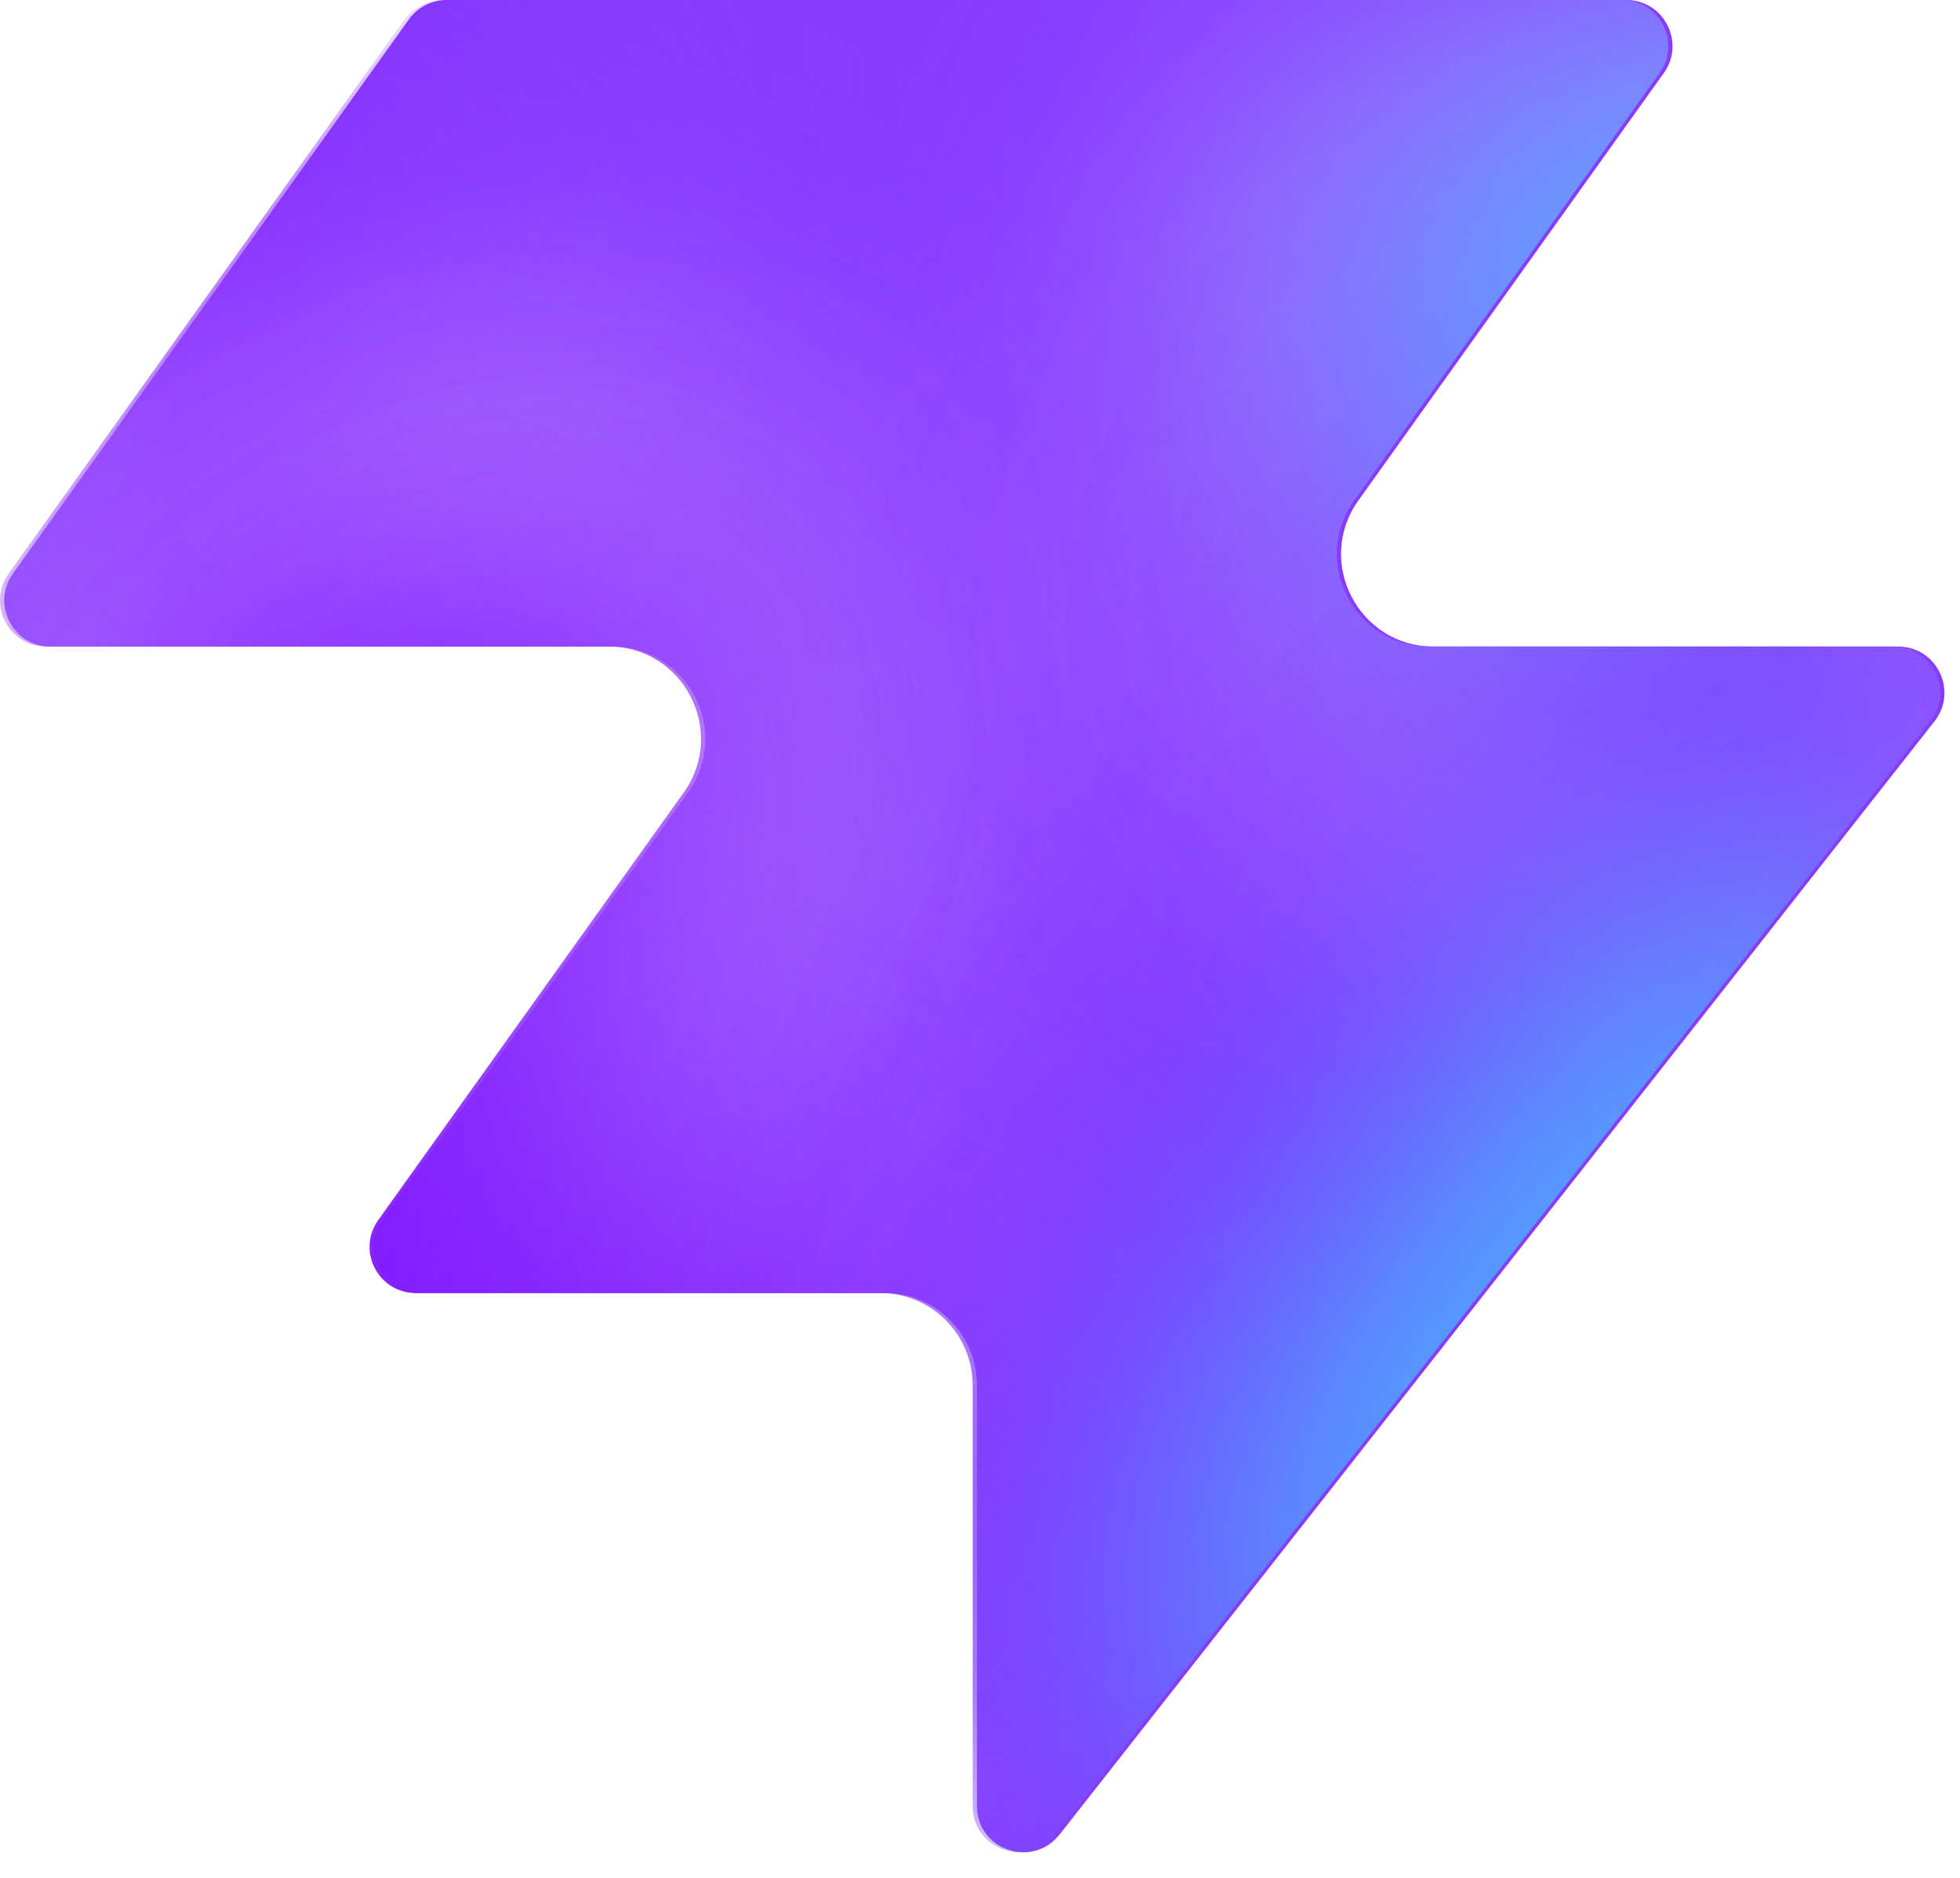
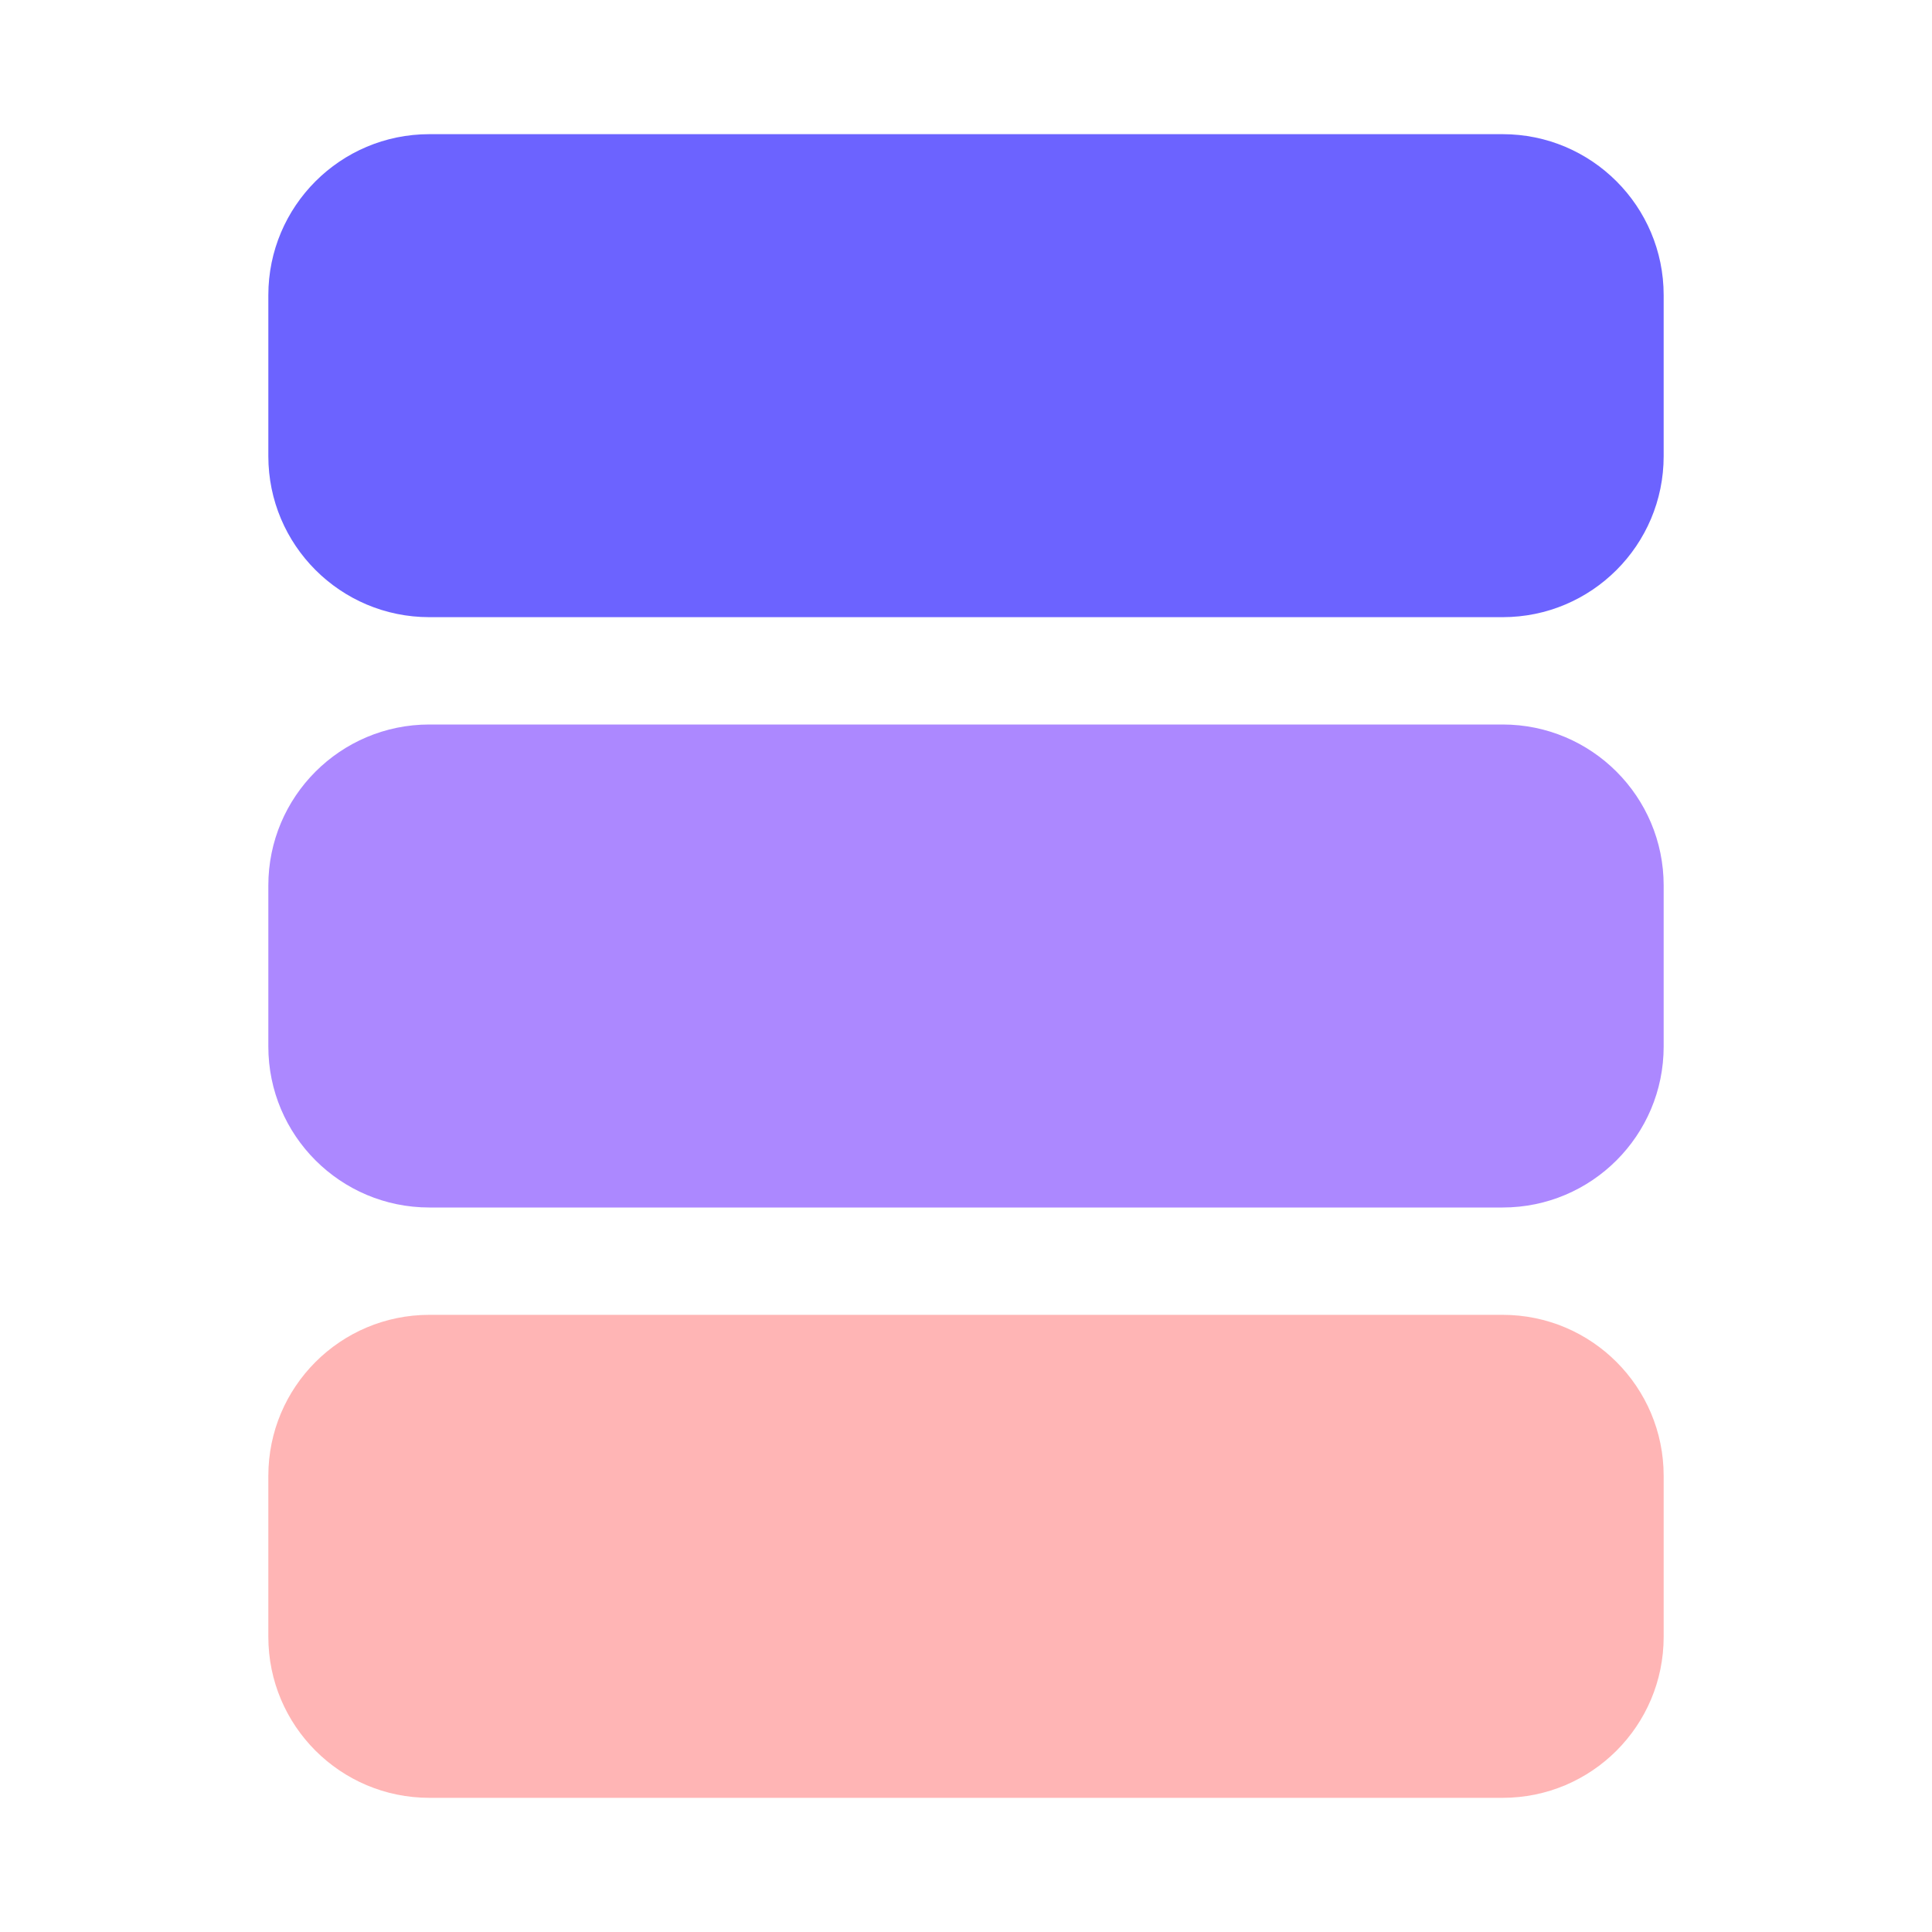
- <svg xmlns="http://www.w3.org/2000/svg" width="48" height="46" fill="none" viewBox="0 0 48 46">
-   <path fill="#863bff" d="M25.946 44.938c-.664.845-2.021.375-2.021-.698V33.937a2.26 2.26 0 0 0-2.262-2.262H10.287c-.92 0-1.456-1.04-.92-1.788l7.48-10.471c1.07-1.497 0-3.578-1.842-3.578H1.237c-.92 0-1.456-1.04-.92-1.788L10.013.474c.214-.297.556-.474.92-.474h28.894c.92 0 1.456 1.04.92 1.788l-7.48 10.471c-1.07 1.498 0 3.579 1.842 3.579h11.377c.943 0 1.473 1.088.89 1.83L25.947 44.94z" style="fill:#863bff;fill:color(display-p3 .525 .23 1);fill-opacity:1" />
-   <mask id="a" width="48" height="46" x="0" y="0" maskUnits="userSpaceOnUse" style="mask-type:alpha">
-     <path fill="#000" d="M25.842 44.938c-.664.844-2.021.375-2.021-.698V33.937a2.26 2.26 0 0 0-2.262-2.262H10.183c-.92 0-1.456-1.04-.92-1.788l7.48-10.471c1.07-1.498 0-3.579-1.842-3.579H1.133c-.92 0-1.456-1.04-.92-1.787L9.91.473c.214-.297.556-.474.92-.474h28.894c.92 0 1.456 1.04.92 1.788l-7.48 10.471c-1.07 1.498 0 3.578 1.842 3.578h11.377c.943 0 1.473 1.088.89 1.832L25.843 44.94z" style="fill:#000;fill-opacity:1" />
-   </mask>
-   <g mask="url(#a)">
-     <g filter="url(#b)">
-       <ellipse cx="5.508" cy="14.704" fill="#ede6ff" rx="5.508" ry="14.704" style="fill:#ede6ff;fill:color(display-p3 .927 .903 1);fill-opacity:1" transform="matrix(.00324 1 1 -.00324 -4.47 31.516)" />
-     </g>
-     <g filter="url(#c)">
-       <ellipse cx="10.399" cy="29.851" fill="#ede6ff" rx="10.399" ry="29.851" style="fill:#ede6ff;fill:color(display-p3 .927 .903 1);fill-opacity:1" transform="matrix(.00324 1 1 -.00324 -39.328 7.883)" />
-     </g>
-     <g filter="url(#d)">
-       <ellipse cx="5.508" cy="30.487" fill="#7e14ff" rx="5.508" ry="30.487" style="fill:#7e14ff;fill:color(display-p3 .492 .077 1);fill-opacity:1" transform="rotate(89.814 -25.913 -14.639)scale(1 -1)" />
-     </g>
-     <g filter="url(#e)">
-       <ellipse cx="5.508" cy="30.599" fill="#7e14ff" rx="5.508" ry="30.599" style="fill:#7e14ff;fill:color(display-p3 .492 .077 1);fill-opacity:1" transform="rotate(89.814 -32.644 -3.334)scale(1 -1)" />
-     </g>
-     <g filter="url(#f)">
-       <ellipse cx="5.508" cy="30.599" fill="#7e14ff" rx="5.508" ry="30.599" style="fill:#7e14ff;fill:color(display-p3 .492 .077 1);fill-opacity:1" transform="matrix(.00324 1 1 -.00324 -34.34 30.47)" />
-     </g>
-     <g filter="url(#g)">
-       <ellipse cx="14.072" cy="22.078" fill="#ede6ff" rx="14.072" ry="22.078" style="fill:#ede6ff;fill:color(display-p3 .927 .903 1);fill-opacity:1" transform="rotate(93.35 24.506 48.493)scale(-1 1)" />
-     </g>
-     <g filter="url(#h)">
-       <ellipse cx="3.47" cy="21.501" fill="#7e14ff" rx="3.47" ry="21.501" style="fill:#7e14ff;fill:color(display-p3 .492 .077 1);fill-opacity:1" transform="rotate(89.009 28.708 47.59)scale(-1 1)" />
-     </g>
-     <g filter="url(#i)">
-       <ellipse cx="3.47" cy="21.501" fill="#7e14ff" rx="3.47" ry="21.501" style="fill:#7e14ff;fill:color(display-p3 .492 .077 1);fill-opacity:1" transform="rotate(89.009 28.708 47.59)scale(-1 1)" />
-     </g>
-     <g filter="url(#j)">
-       <ellipse cx=".387" cy="8.972" fill="#7e14ff" rx="4.407" ry="29.108" style="fill:#7e14ff;fill:color(display-p3 .492 .077 1);fill-opacity:1" transform="rotate(39.51 .387 8.972)" />
-     </g>
-     <g filter="url(#k)">
-       <ellipse cx="47.523" cy="-6.092" fill="#7e14ff" rx="4.407" ry="29.108" style="fill:#7e14ff;fill:color(display-p3 .492 .077 1);fill-opacity:1" transform="rotate(37.892 47.523 -6.092)" />
-     </g>
-     <g filter="url(#l)">
-       <ellipse cx="41.412" cy="6.333" fill="#47bfff" rx="5.971" ry="9.665" style="fill:#47bfff;fill:color(display-p3 .28 .748 1);fill-opacity:1" transform="rotate(37.892 41.412 6.333)" />
-     </g>
-     <g filter="url(#m)">
-       <ellipse cx="-1.879" cy="38.332" fill="#7e14ff" rx="4.407" ry="29.108" style="fill:#7e14ff;fill:color(display-p3 .492 .077 1);fill-opacity:1" transform="rotate(37.892 -1.88 38.332)" />
-     </g>
-     <g filter="url(#n)">
-       <ellipse cx="-1.879" cy="38.332" fill="#7e14ff" rx="4.407" ry="29.108" style="fill:#7e14ff;fill:color(display-p3 .492 .077 1);fill-opacity:1" transform="rotate(37.892 -1.88 38.332)" />
-     </g>
-     <g filter="url(#o)">
-       <ellipse cx="35.651" cy="29.907" fill="#7e14ff" rx="4.407" ry="29.108" style="fill:#7e14ff;fill:color(display-p3 .492 .077 1);fill-opacity:1" transform="rotate(37.892 35.651 29.907)" />
-     </g>
-     <g filter="url(#p)">
-       <ellipse cx="38.418" cy="32.4" fill="#47bfff" rx="5.971" ry="15.297" style="fill:#47bfff;fill:color(display-p3 .28 .748 1);fill-opacity:1" transform="rotate(37.892 38.418 32.4)" />
-     </g>
-   </g>
-   <defs>
-     <filter id="b" width="60.045" height="41.654" x="-19.77" y="16.149" color-interpolation-filters="sRGB" filterUnits="userSpaceOnUse">
-       <feFlood flood-opacity="0" result="BackgroundImageFix" />
-       <feBlend in="SourceGraphic" in2="BackgroundImageFix" result="shape" />
-       <feGaussianBlur result="effect1_foregroundBlur_2002_17158" stdDeviation="7.659" />
-     </filter>
-     <filter id="c" width="90.34" height="51.437" x="-54.613" y="-7.533" color-interpolation-filters="sRGB" filterUnits="userSpaceOnUse">
-       <feFlood flood-opacity="0" result="BackgroundImageFix" />
-       <feBlend in="SourceGraphic" in2="BackgroundImageFix" result="shape" />
-       <feGaussianBlur result="effect1_foregroundBlur_2002_17158" stdDeviation="7.659" />
-     </filter>
-     <filter id="d" width="79.355" height="29.4" x="-49.64" y="2.03" color-interpolation-filters="sRGB" filterUnits="userSpaceOnUse">
-       <feFlood flood-opacity="0" result="BackgroundImageFix" />
-       <feBlend in="SourceGraphic" in2="BackgroundImageFix" result="shape" />
-       <feGaussianBlur result="effect1_foregroundBlur_2002_17158" stdDeviation="4.596" />
-     </filter>
-     <filter id="e" width="79.579" height="29.4" x="-45.045" y="20.029" color-interpolation-filters="sRGB" filterUnits="userSpaceOnUse">
-       <feFlood flood-opacity="0" result="BackgroundImageFix" />
-       <feBlend in="SourceGraphic" in2="BackgroundImageFix" result="shape" />
-       <feGaussianBlur result="effect1_foregroundBlur_2002_17158" stdDeviation="4.596" />
-     </filter>
-     <filter id="f" width="79.579" height="29.4" x="-43.513" y="21.178" color-interpolation-filters="sRGB" filterUnits="userSpaceOnUse">
-       <feFlood flood-opacity="0" result="BackgroundImageFix" />
-       <feBlend in="SourceGraphic" in2="BackgroundImageFix" result="shape" />
-       <feGaussianBlur result="effect1_foregroundBlur_2002_17158" stdDeviation="4.596" />
-     </filter>
-     <filter id="g" width="74.749" height="58.852" x="15.756" y="-17.901" color-interpolation-filters="sRGB" filterUnits="userSpaceOnUse">
-       <feFlood flood-opacity="0" result="BackgroundImageFix" />
-       <feBlend in="SourceGraphic" in2="BackgroundImageFix" result="shape" />
-       <feGaussianBlur result="effect1_foregroundBlur_2002_17158" stdDeviation="7.659" />
-     </filter>
-     <filter id="h" width="61.377" height="25.362" x="23.548" y="2.284" color-interpolation-filters="sRGB" filterUnits="userSpaceOnUse">
-       <feFlood flood-opacity="0" result="BackgroundImageFix" />
-       <feBlend in="SourceGraphic" in2="BackgroundImageFix" result="shape" />
-       <feGaussianBlur result="effect1_foregroundBlur_2002_17158" stdDeviation="4.596" />
-     </filter>
-     <filter id="i" width="61.377" height="25.362" x="23.548" y="2.284" color-interpolation-filters="sRGB" filterUnits="userSpaceOnUse">
-       <feFlood flood-opacity="0" result="BackgroundImageFix" />
-       <feBlend in="SourceGraphic" in2="BackgroundImageFix" result="shape" />
-       <feGaussianBlur result="effect1_foregroundBlur_2002_17158" stdDeviation="4.596" />
-     </filter>
-     <filter id="j" width="56.045" height="63.649" x="-27.636" y="-22.853" color-interpolation-filters="sRGB" filterUnits="userSpaceOnUse">
-       <feFlood flood-opacity="0" result="BackgroundImageFix" />
-       <feBlend in="SourceGraphic" in2="BackgroundImageFix" result="shape" />
-       <feGaussianBlur result="effect1_foregroundBlur_2002_17158" stdDeviation="4.596" />
-     </filter>
-     <filter id="k" width="54.814" height="64.646" x="20.116" y="-38.415" color-interpolation-filters="sRGB" filterUnits="userSpaceOnUse">
-       <feFlood flood-opacity="0" result="BackgroundImageFix" />
-       <feBlend in="SourceGraphic" in2="BackgroundImageFix" result="shape" />
-       <feGaussianBlur result="effect1_foregroundBlur_2002_17158" stdDeviation="4.596" />
-     </filter>
-     <filter id="l" width="33.541" height="35.313" x="24.641" y="-11.323" color-interpolation-filters="sRGB" filterUnits="userSpaceOnUse">
-       <feFlood flood-opacity="0" result="BackgroundImageFix" />
-       <feBlend in="SourceGraphic" in2="BackgroundImageFix" result="shape" />
-       <feGaussianBlur result="effect1_foregroundBlur_2002_17158" stdDeviation="4.596" />
-     </filter>
-     <filter id="m" width="54.814" height="64.646" x="-29.286" y="6.009" color-interpolation-filters="sRGB" filterUnits="userSpaceOnUse">
-       <feFlood flood-opacity="0" result="BackgroundImageFix" />
-       <feBlend in="SourceGraphic" in2="BackgroundImageFix" result="shape" />
-       <feGaussianBlur result="effect1_foregroundBlur_2002_17158" stdDeviation="4.596" />
-     </filter>
-     <filter id="n" width="54.814" height="64.646" x="-29.286" y="6.009" color-interpolation-filters="sRGB" filterUnits="userSpaceOnUse">
-       <feFlood flood-opacity="0" result="BackgroundImageFix" />
-       <feBlend in="SourceGraphic" in2="BackgroundImageFix" result="shape" />
-       <feGaussianBlur result="effect1_foregroundBlur_2002_17158" stdDeviation="4.596" />
-     </filter>
-     <filter id="o" width="54.814" height="64.646" x="8.244" y="-2.416" color-interpolation-filters="sRGB" filterUnits="userSpaceOnUse">
-       <feFlood flood-opacity="0" result="BackgroundImageFix" />
-       <feBlend in="SourceGraphic" in2="BackgroundImageFix" result="shape" />
-       <feGaussianBlur result="effect1_foregroundBlur_2002_17158" stdDeviation="4.596" />
-     </filter>
-     <filter id="p" width="39.409" height="43.623" x="18.713" y="10.588" color-interpolation-filters="sRGB" filterUnits="userSpaceOnUse">
-       <feFlood flood-opacity="0" result="BackgroundImageFix" />
-       <feBlend in="SourceGraphic" in2="BackgroundImageFix" result="shape" />
-       <feGaussianBlur result="effect1_foregroundBlur_2002_17158" stdDeviation="4.596" />
-     </filter>
-   </defs>
+ <svg xmlns="http://www.w3.org/2000/svg" viewBox="-5 -2.5 36 36">
+   <rect x="0" y="0" width="26" height="9" rx="3" fill="#6C63FF" />
+   <rect x="0" y="11" width="26" height="9" rx="3" fill="#9060FF" opacity=".75" />
+   <rect x="0" y="22" width="26" height="9" rx="3" fill="#FF5C5C" opacity=".45" />
</svg>
